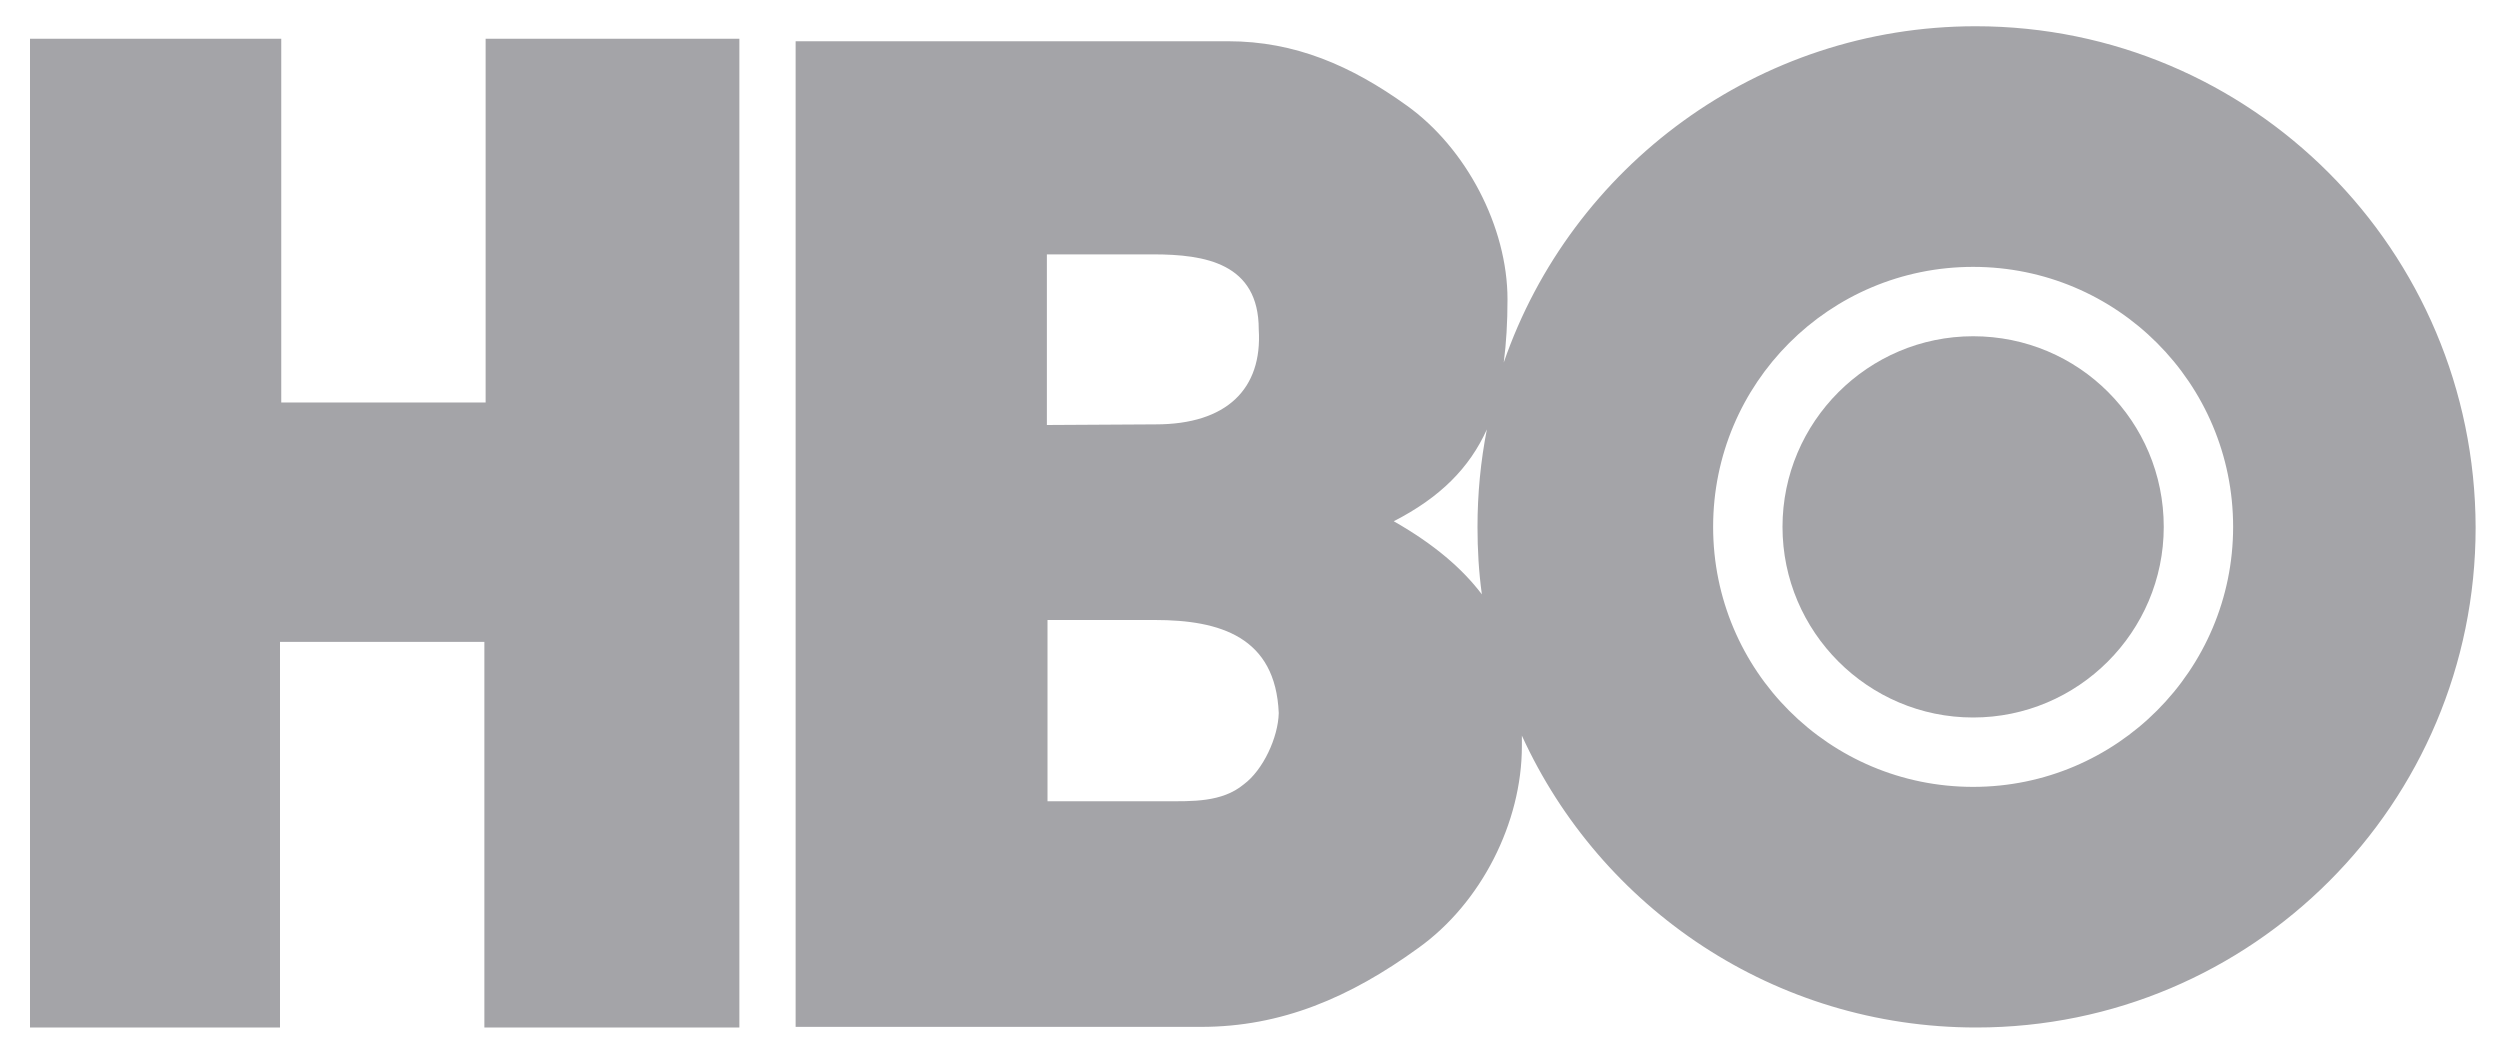
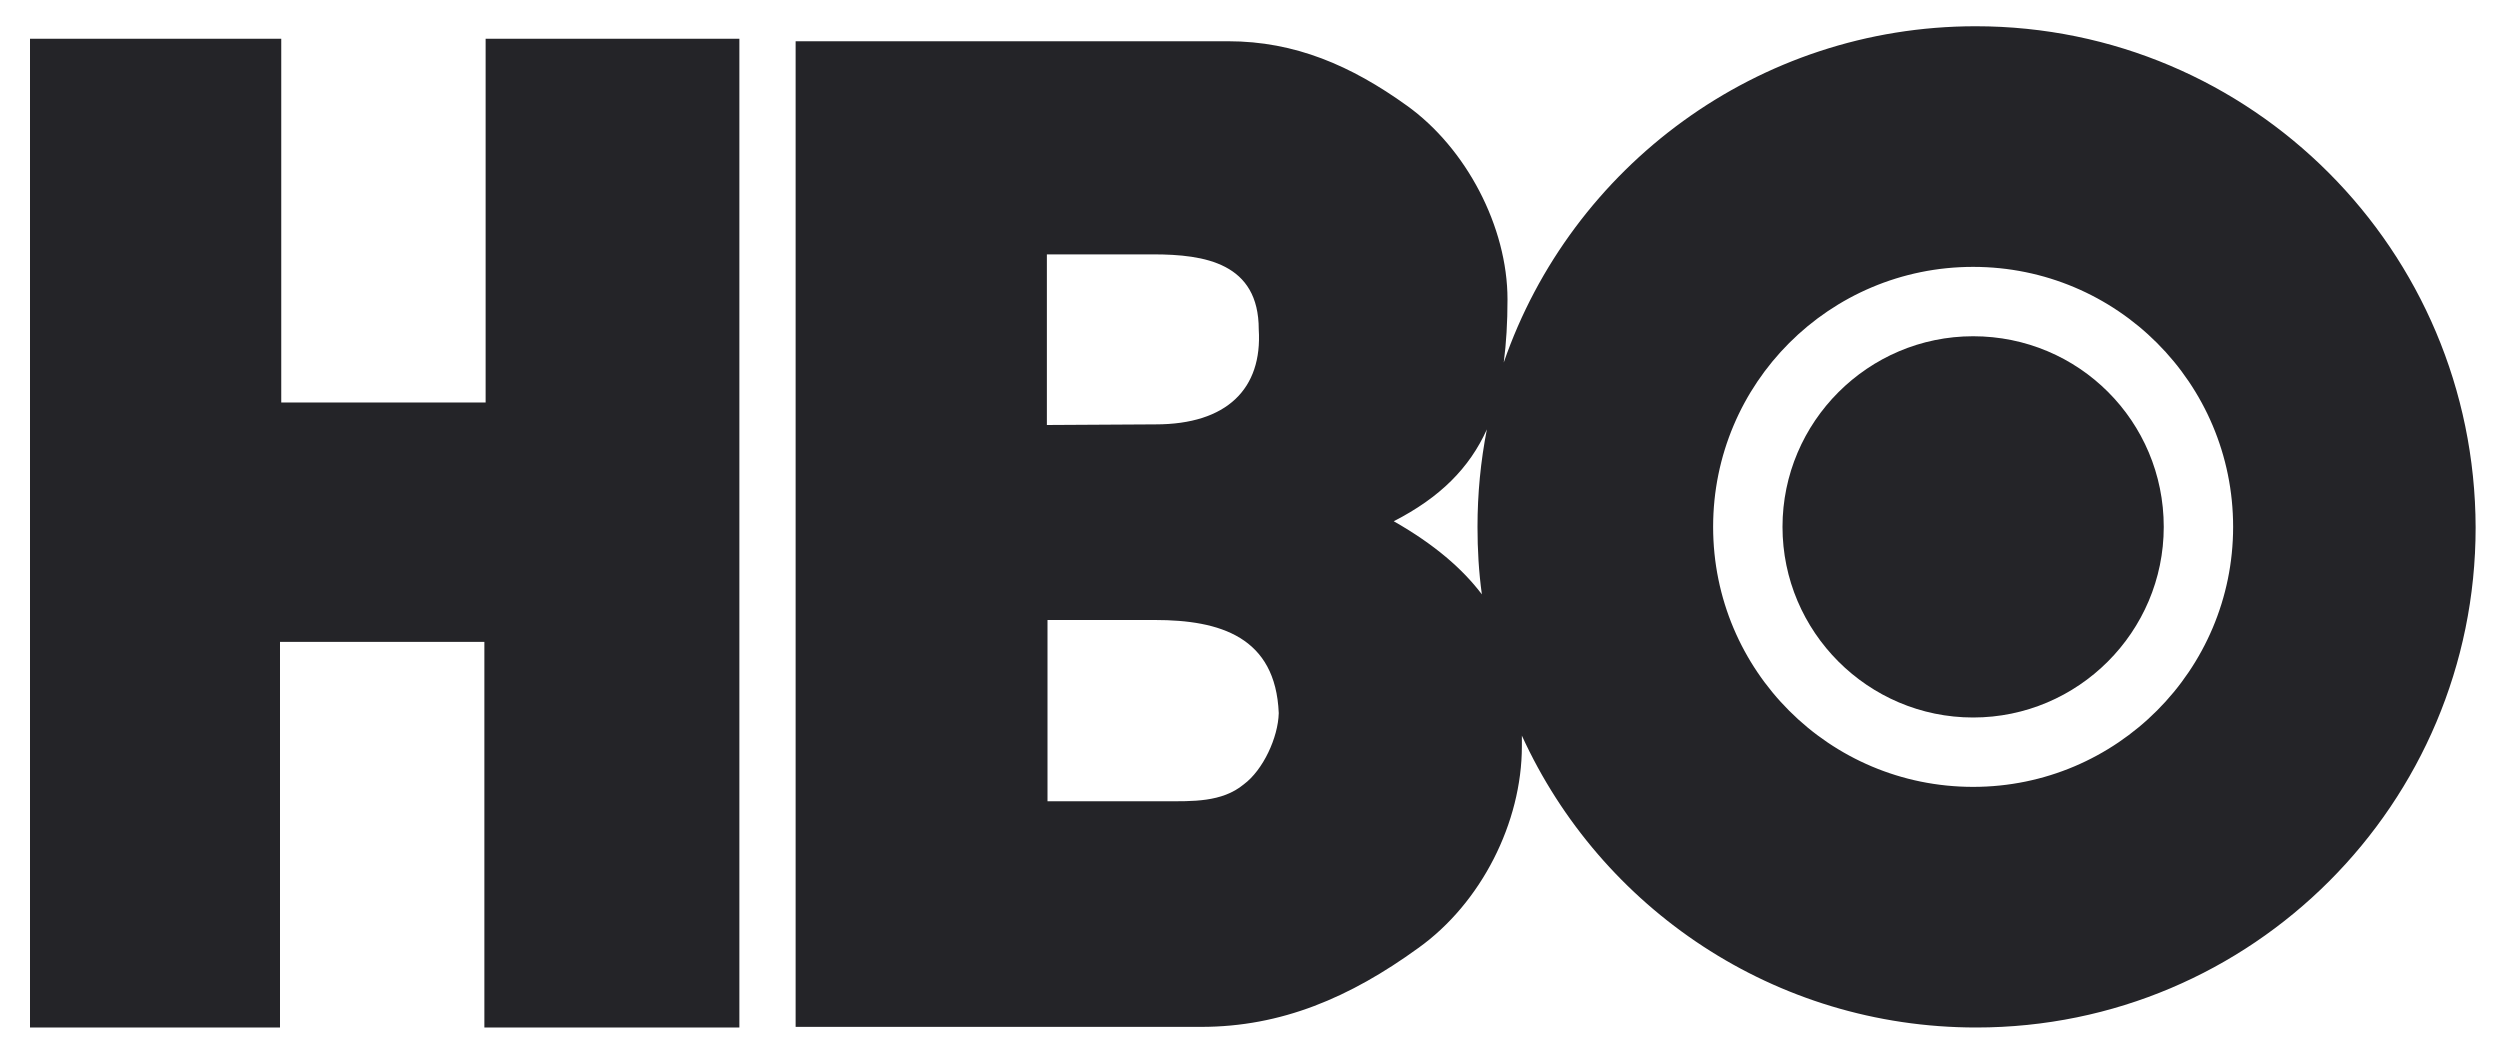
<svg xmlns="http://www.w3.org/2000/svg" version="1.1" id="Layer_1" x="0px" y="0px" viewBox="0 0 400 169" style="enable-background:new 0 0 400 169;" xml:space="preserve">
  <style type="text/css">
- 	.st0{fill:#A4A4A8;}
+ 	.st0{fill:#242428;}
</style>
  <g>
    <path class="st0" d="M315.7,114.8c16.8,0,30.5-13.7,30.5-30.5c0-16.9-13.6-30.5-30.5-30.5c-16.8,0-30.5,13.7-30.5,30.5   S298.9,114.8,315.7,114.8L315.7,114.8z" />
    <path class="st0" d="M316.1,4.2c-34.9,0-64.7,22.5-75.5,53.8c0.4-3.1,0.6-6.4,0.6-10.1c0-11.6-6.6-24.2-16.1-31   c-8.9-6.4-17.9-10.3-28.6-10.3h-69.2v157.7h64.9c12.8,0,23.8-4.7,34.7-12.6c10.1-7.2,16.6-20.1,16.6-32.3c0-0.6,0-1.1,0-1.7   c12.6,27.6,40.4,46.7,72.7,46.7c44.1,0,79.9-35.8,79.9-80C396,40,360.2,4.2,316.1,4.2L316.1,4.2z M167.6,40.7h16.9   c8.3,0,16.9,1.4,16.9,12c0.6,9.5-5.1,15.2-16.5,15.2L167.5,68V40.7H167.6z M199,125.5c-3.5,2.9-8.3,2.7-12.6,2.7h-18.8v-29h17.2   c10.4,0,19.3,2.7,19.8,14.9C204.5,118,202.1,123.2,199,125.5L199,125.5z M237.1,95.1c-3.1-4.1-7.6-8-14.1-11.7   c7.4-3.8,12.1-8.5,14.9-14.7c-1,5.1-1.5,10.3-1.5,15.6C236.4,87.9,236.6,91.5,237.1,95.1L237.1,95.1z M315.7,125.9   c-23,0-41.6-18.6-41.6-41.6s18.6-41.6,41.6-41.6s41.6,18.6,41.6,41.6C357.3,107.2,338.7,125.9,315.7,125.9L315.7,125.9z" />
    <polygon class="st0" points="77.7,64.4 45,64.4 45,6.2 4.8,6.2 4.8,164.4 44.8,164.4 44.8,102.7 77.5,102.7 77.5,164.4    118.3,164.4 118.3,6.2 77.7,6.2  " />
  </g>
</svg>
